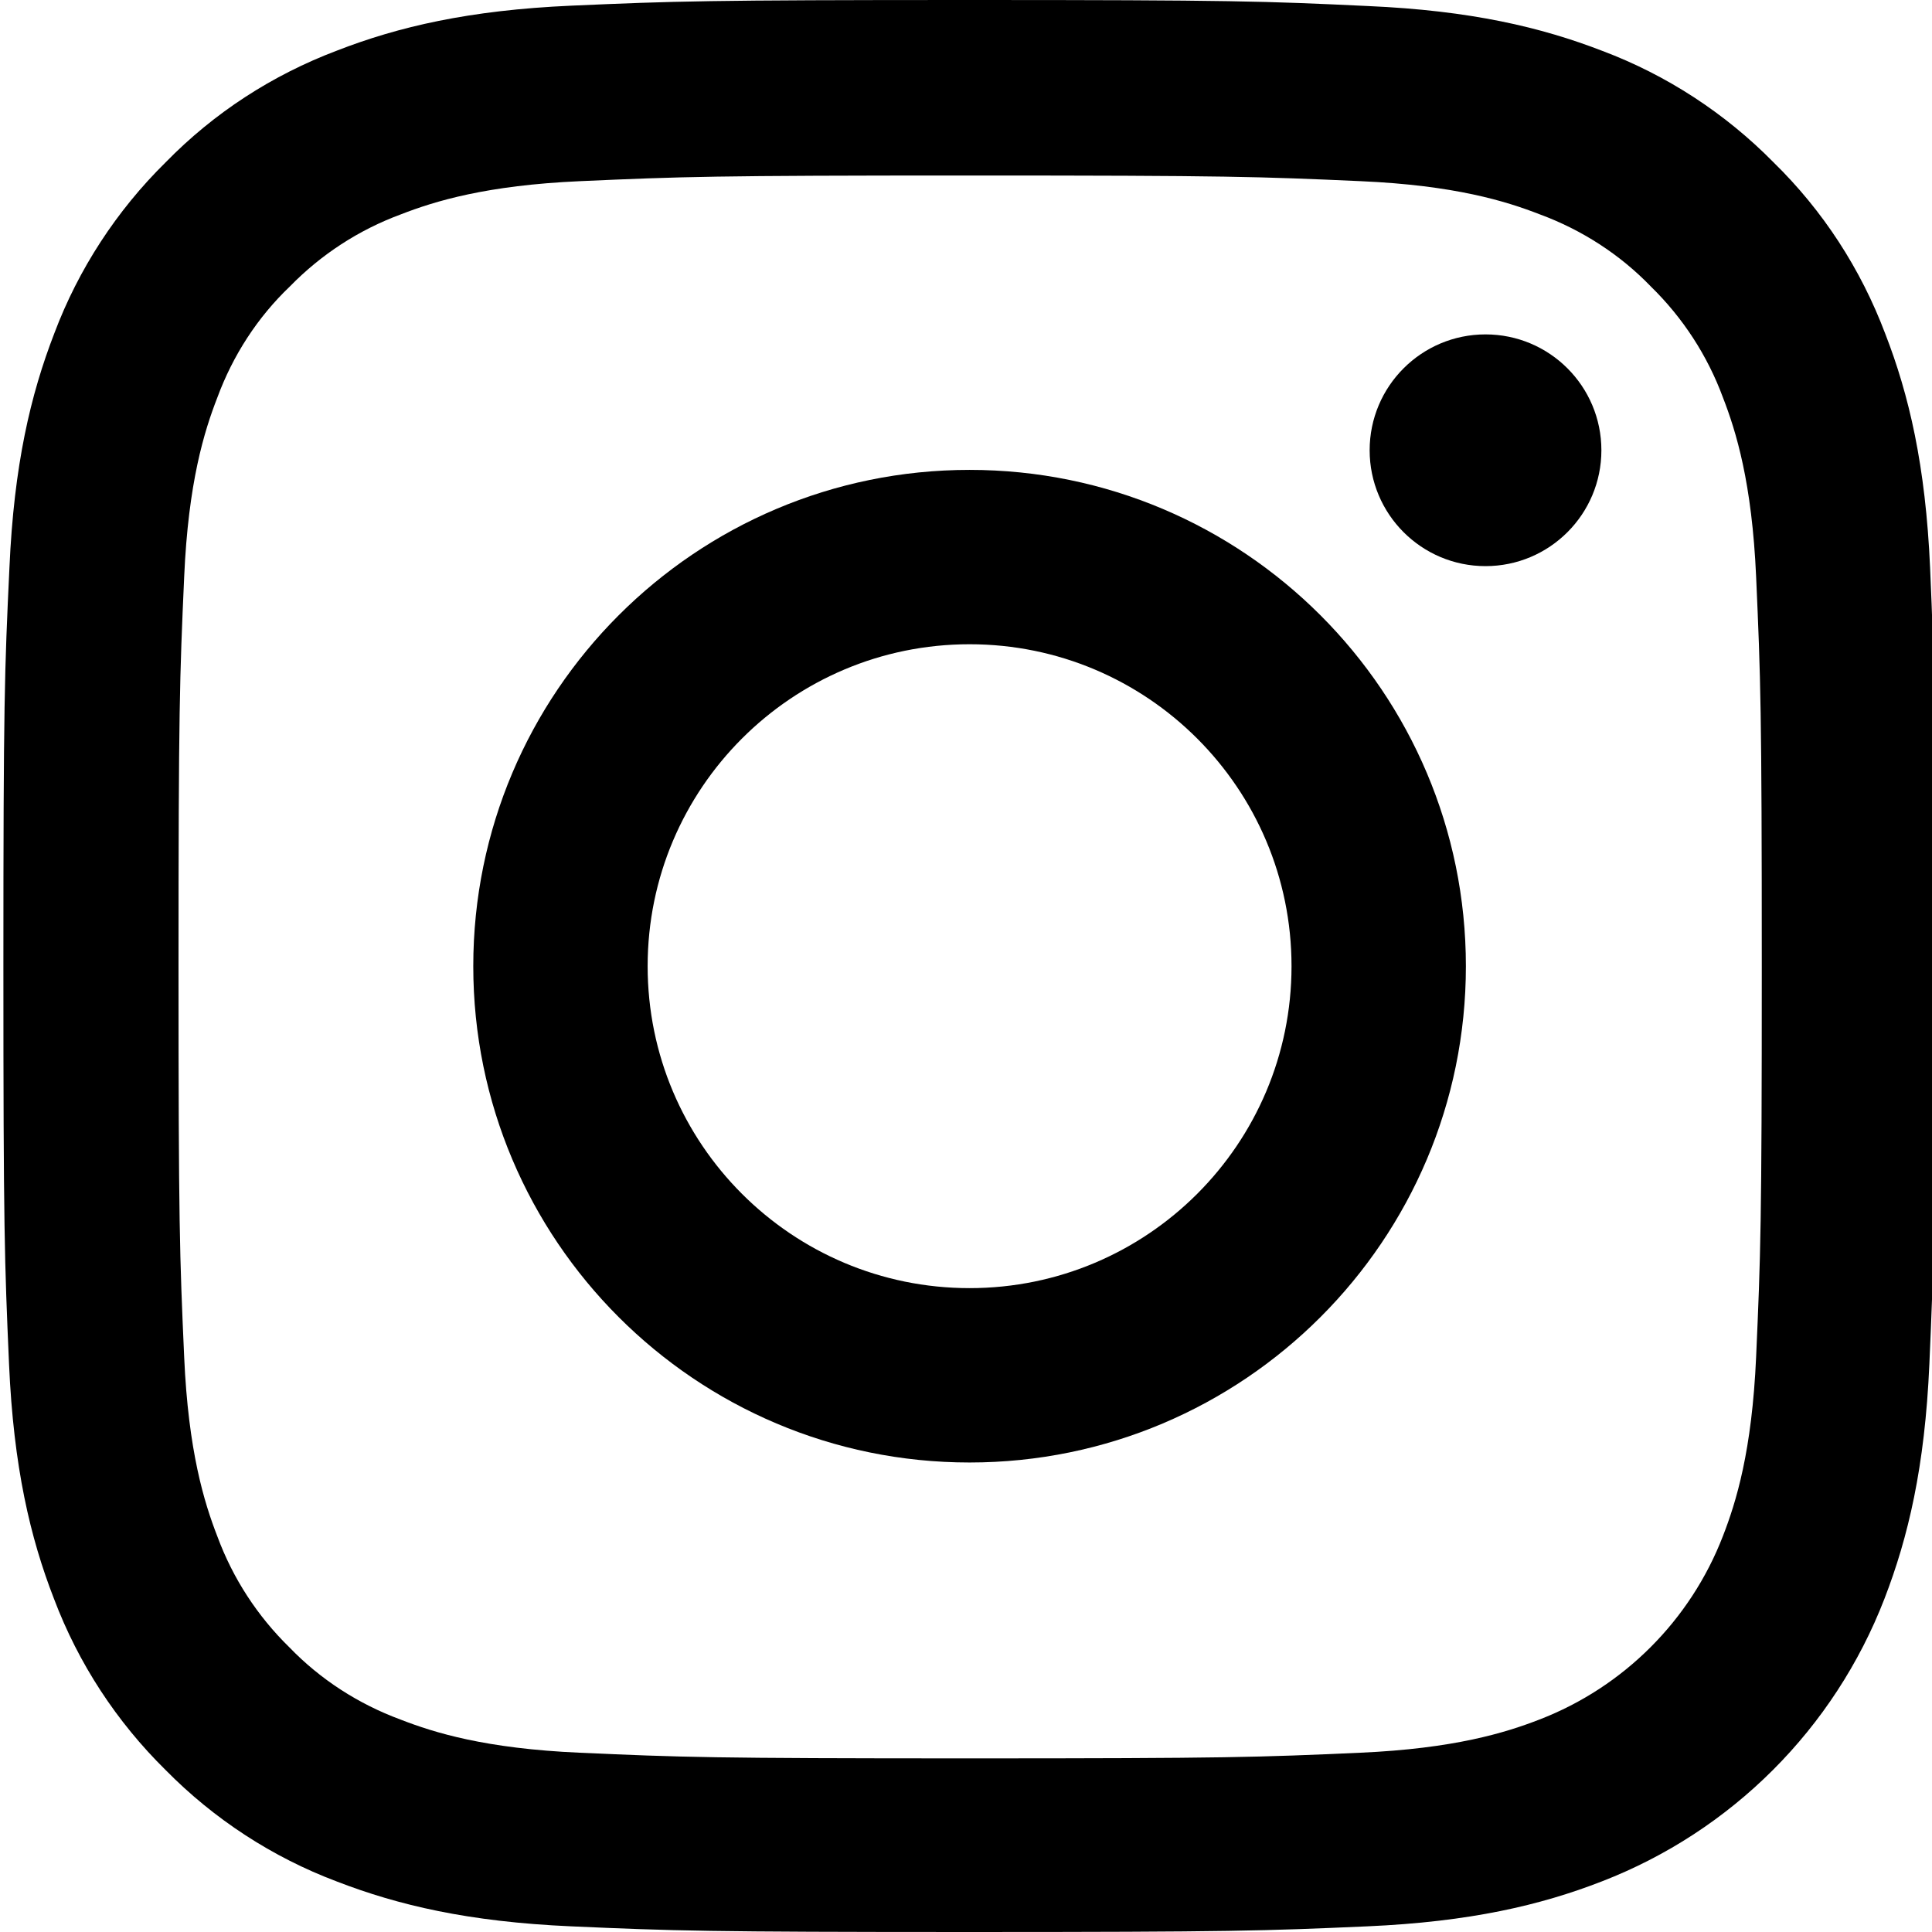
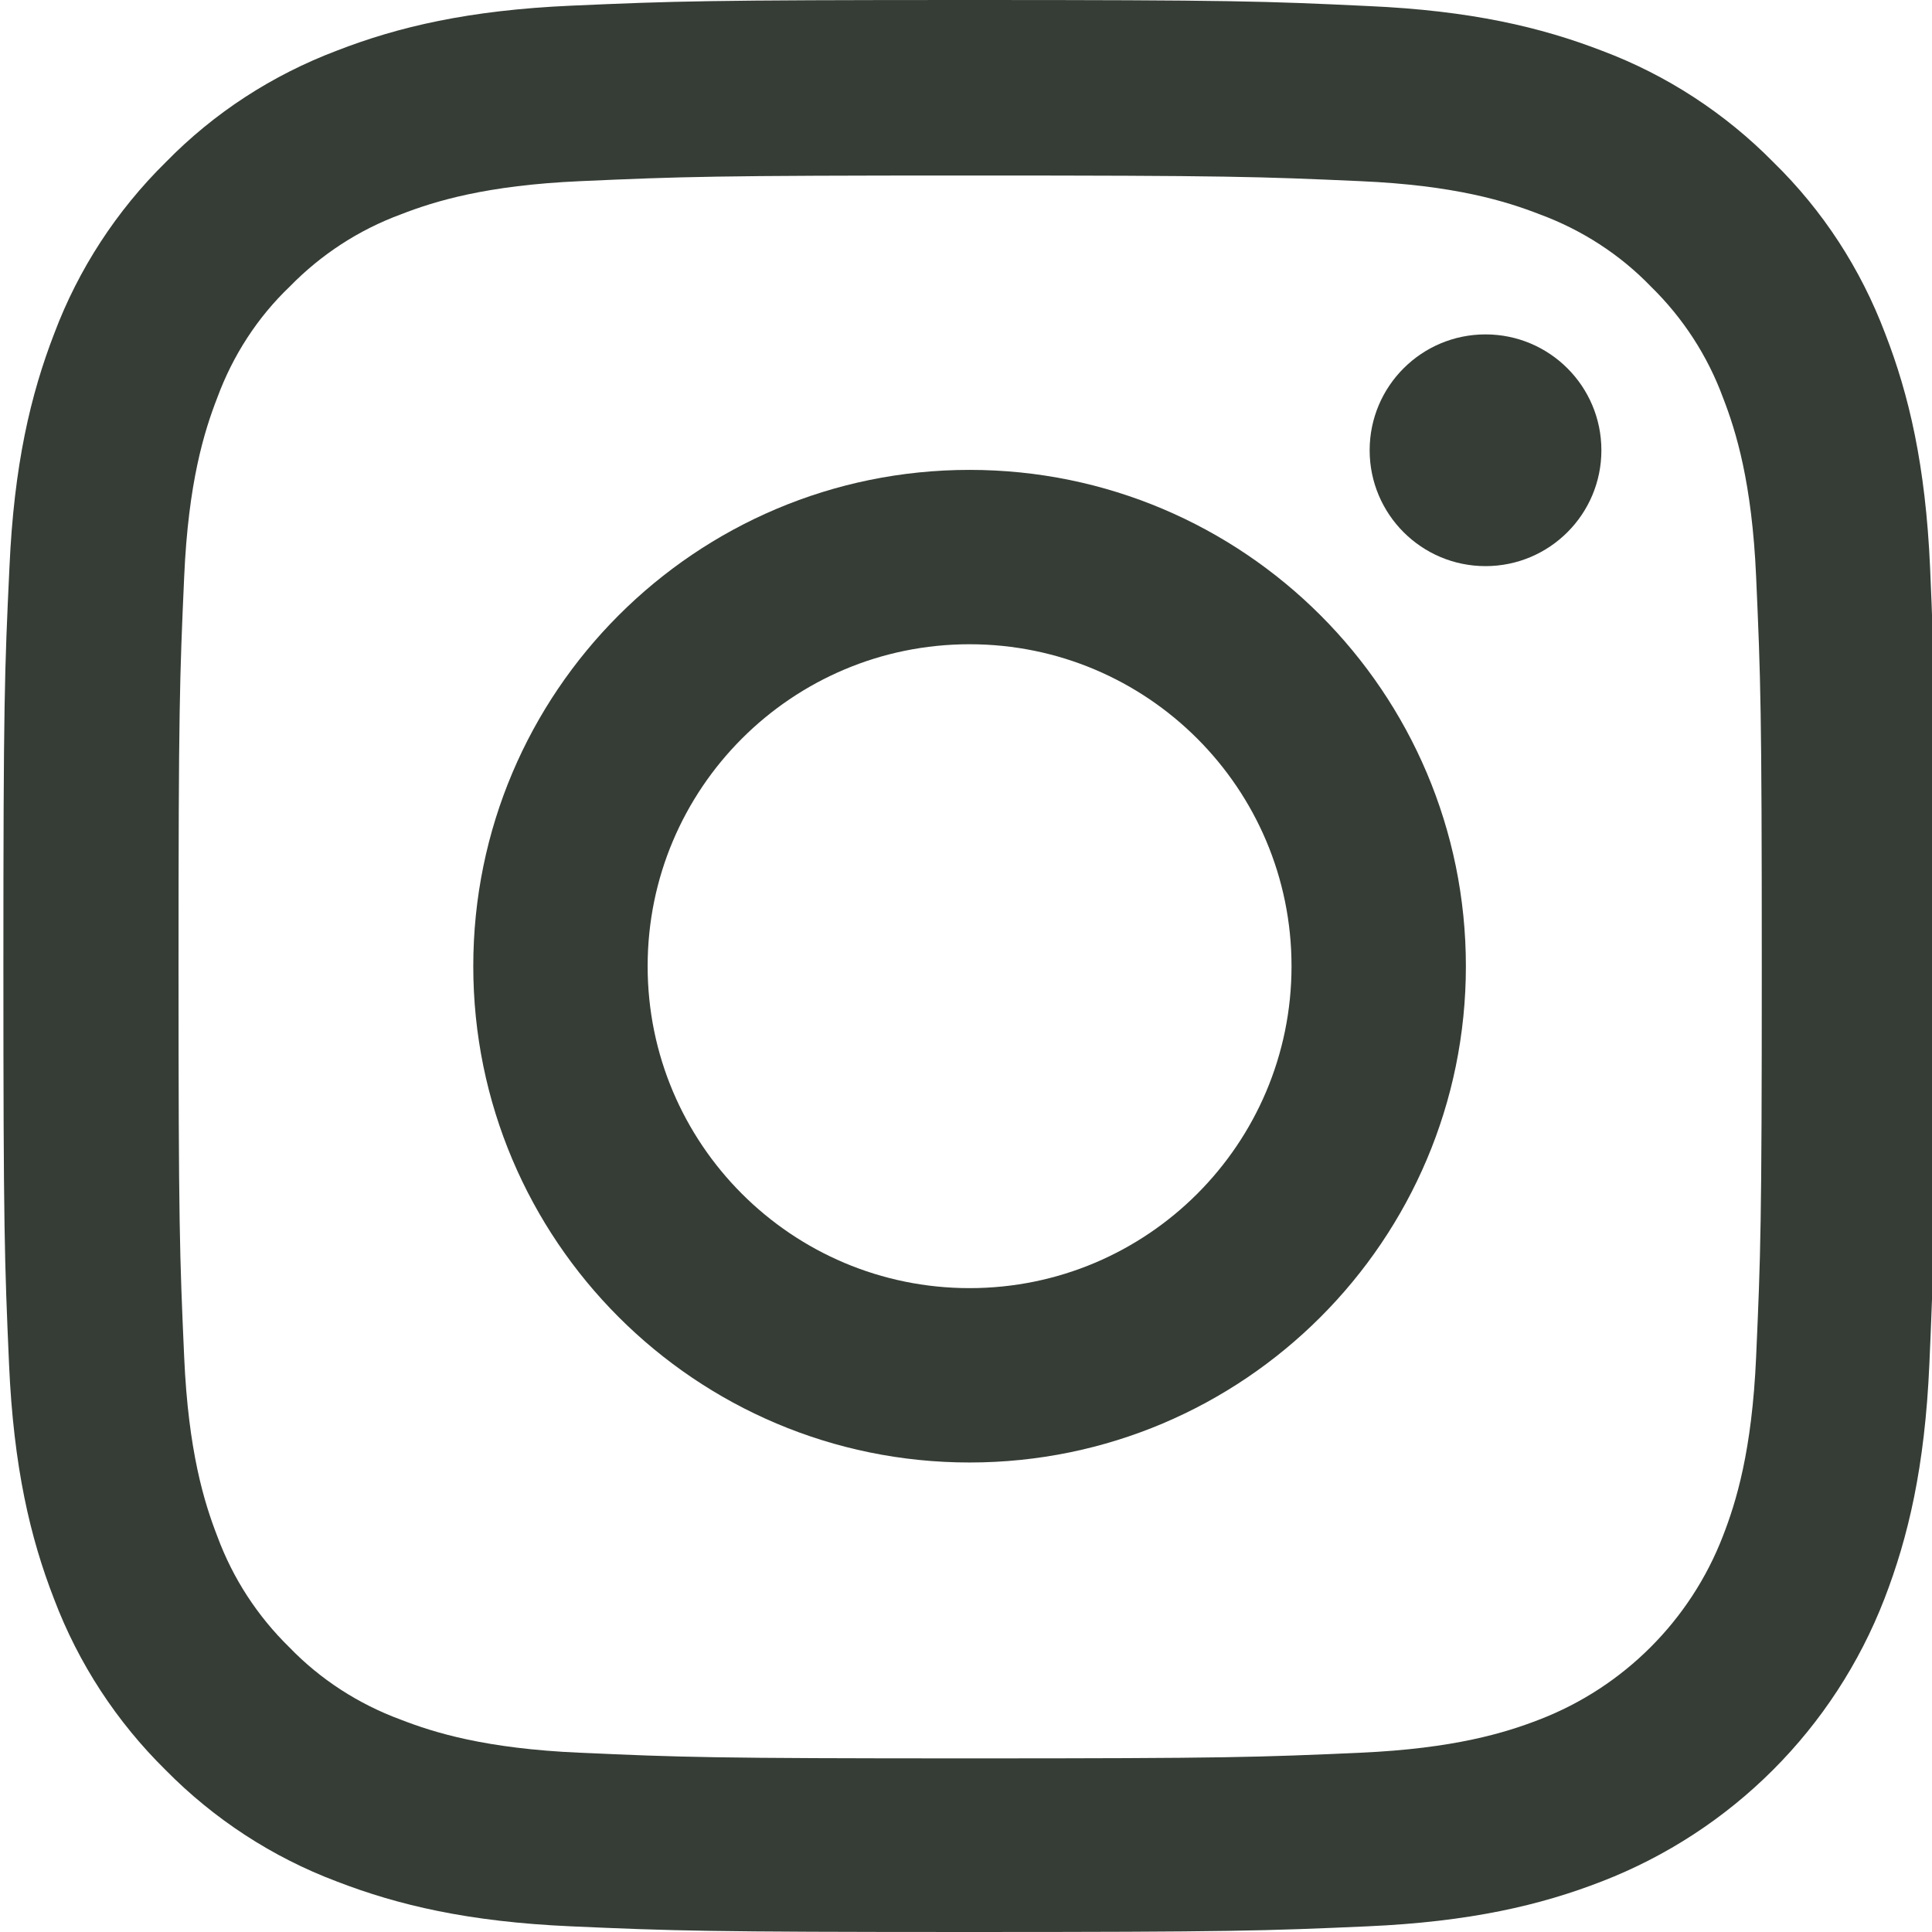
<svg xmlns="http://www.w3.org/2000/svg" version="1.1" width="512" height="512" x="0" y="0" viewBox="0 0 511 511.9" style="enable-background:new 0 0 512 512" xml:space="preserve" class="">
  <g>
-     <path d="m510.949 150.5c-1.199-27.199-5.598-45.898-11.898-62.102-6.5-17.199-16.5-32.598-29.602-45.398-12.801-13-28.301-23.102-45.301-29.5-16.297-6.301-34.898-10.699-62.098-11.898-27.402-1.301-36.102-1.602-105.602-1.602s-78.199.301-105.5 1.5c-27.199 1.199-45.898 5.602-62.098 11.898-17.203 6.5-32.602 16.5-45.402 29.602-13 12.801-23.098 28.301-29.5 45.301-6.301 16.301-10.699 34.898-11.898 62.098-1.301 27.402-1.602 36.102-1.602 105.602s.301 78.199 1.5 105.5c1.199 27.199 5.602 45.898 11.902 62.102 6.5 17.199 16.598 32.598 29.598 45.398 12.801 13 28.301 23.102 45.301 29.5 16.301 6.301 34.898 10.699 62.102 11.898 27.297 1.203 36 1.5 105.5 1.5s78.199-.297 105.5-1.5c27.199-1.199 45.898-5.598 62.098-11.898 34.402-13.301 61.602-40.5 74.902-74.898 6.297-16.301 10.699-34.902 11.898-62.102 1.199-27.301 1.5-36 1.5-105.5s-.102-78.199-1.301-105.5zm-46.098 209c-1.102 25-5.301 38.5-8.801 47.5-8.602 22.301-26.301 40-48.602 48.602-9 3.5-22.598 7.699-47.5 8.797-27 1.203-35.098 1.5-103.398 1.5s-76.5-.297-103.402-1.5c-25-1.098-38.5-5.297-47.5-8.797-11.098-4.102-21.199-10.602-29.398-19.102-8.5-8.301-15-18.301-19.102-29.398-3.5-9-7.699-22.602-8.797-47.5-1.203-27-1.5-35.102-1.5-103.402s.297-76.5 1.5-103.398c1.098-25 5.297-38.5 8.797-47.5 4.102-11.102 10.602-21.199 19.203-29.402 8.297-8.5 18.297-15 29.398-19.098 9-3.5 22.602-7.699 47.5-8.801 27-1.199 35.102-1.5 103.398-1.5 68.402 0 76.5.301 103.402 1.5 25 1.102 38.5 5.301 47.5 8.801 11.098 4.098 21.199 10.598 29.398 19.098 8.5 8.301 15 18.301 19.102 29.402 3.5 9 7.699 22.598 8.801 47.5 1.199 27 1.5 35.098 1.5 103.398s-.301 76.301-1.5 103.301zm0 0" fill="#000" data-original="#000000" style="" class="" />
-     <path d="m256.449 124.5c-72.598 0-131.5 58.898-131.5 131.5s58.902 131.5 131.5 131.5c72.602 0 131.5-58.898 131.5-131.5s-58.898-131.5-131.5-131.5zm0 216.801c-47.098 0-85.301-38.199-85.301-85.301s38.203-85.301 85.301-85.301c47.102 0 85.301 38.199 85.301 85.301s-38.199 85.301-85.301 85.301zm0 0" fill="#000" data-original="#000000" style="" class="" />
-     <path d="m423.852 119.301c0 16.953-13.746 30.699-30.703 30.699-16.953 0-30.699-13.746-30.699-30.699 0-16.957 13.746-30.699 30.699-30.699 16.957 0 30.703 13.742 30.703 30.699zm0 0" fill="#000" data-original="#000000" style="" class="" />
+     <path d="m510.949 150.5c-1.199-27.199-5.598-45.898-11.898-62.102-6.5-17.199-16.5-32.598-29.602-45.398-12.801-13-28.301-23.102-45.301-29.5-16.297-6.301-34.898-10.699-62.098-11.898-27.402-1.301-36.102-1.602-105.602-1.602s-78.199.301-105.5 1.5c-27.199 1.199-45.898 5.602-62.098 11.898-17.203 6.5-32.602 16.5-45.402 29.602-13 12.801-23.098 28.301-29.5 45.301-6.301 16.301-10.699 34.898-11.898 62.098-1.301 27.402-1.602 36.102-1.602 105.602s.301 78.199 1.5 105.5c1.199 27.199 5.602 45.898 11.902 62.102 6.5 17.199 16.598 32.598 29.598 45.398 12.801 13 28.301 23.102 45.301 29.5 16.301 6.301 34.898 10.699 62.102 11.898 27.297 1.203 36 1.5 105.5 1.5s78.199-.297 105.5-1.5c27.199-1.199 45.898-5.598 62.098-11.898 34.402-13.301 61.602-40.5 74.902-74.898 6.297-16.301 10.699-34.902 11.898-62.102 1.199-27.301 1.5-36 1.5-105.5s-.102-78.199-1.301-105.5zm-46.098 209c-1.102 25-5.301 38.5-8.801 47.5-8.602 22.301-26.301 40-48.602 48.602-9 3.5-22.598 7.699-47.5 8.797-27 1.203-35.098 1.5-103.398 1.5s-76.5-.297-103.402-1.5c-25-1.098-38.5-5.297-47.5-8.797-11.098-4.102-21.199-10.602-29.398-19.102-8.5-8.301-15-18.301-19.102-29.398-3.5-9-7.699-22.602-8.797-47.5-1.203-27-1.5-35.102-1.5-103.402s.297-76.5 1.5-103.398c1.098-25 5.297-38.5 8.797-47.5 4.102-11.102 10.602-21.199 19.203-29.402 8.297-8.5 18.297-15 29.398-19.098 9-3.5 22.602-7.699 47.5-8.801 27-1.199 35.102-1.5 103.398-1.5 68.402 0 76.5.301 103.402 1.5 25 1.102 38.5 5.301 47.5 8.801 11.098 4.098 21.199 10.598 29.398 19.098 8.5 8.301 15 18.301 19.102 29.402 3.5 9 7.699 22.598 8.801 47.5 1.199 27 1.5 35.098 1.5 103.398s-.301 76.301-1.5 103.301zm0 0" fill="#363d36" data-original="#000000" style="" class="" />
+     <path d="m256.449 124.5c-72.598 0-131.5 58.898-131.5 131.5s58.902 131.5 131.5 131.5c72.602 0 131.5-58.898 131.5-131.5s-58.898-131.5-131.5-131.5zm0 216.801c-47.098 0-85.301-38.199-85.301-85.301s38.203-85.301 85.301-85.301c47.102 0 85.301 38.199 85.301 85.301s-38.199 85.301-85.301 85.301zm0 0" fill="#363d36" data-original="#000000" style="" class="" />
+     <path d="m423.852 119.301c0 16.953-13.746 30.699-30.703 30.699-16.953 0-30.699-13.746-30.699-30.699 0-16.957 13.746-30.699 30.699-30.699 16.957 0 30.703 13.742 30.703 30.699zm0 0" fill="#363d36" data-original="#000000" style="" class="" />
  </g>
</svg>
